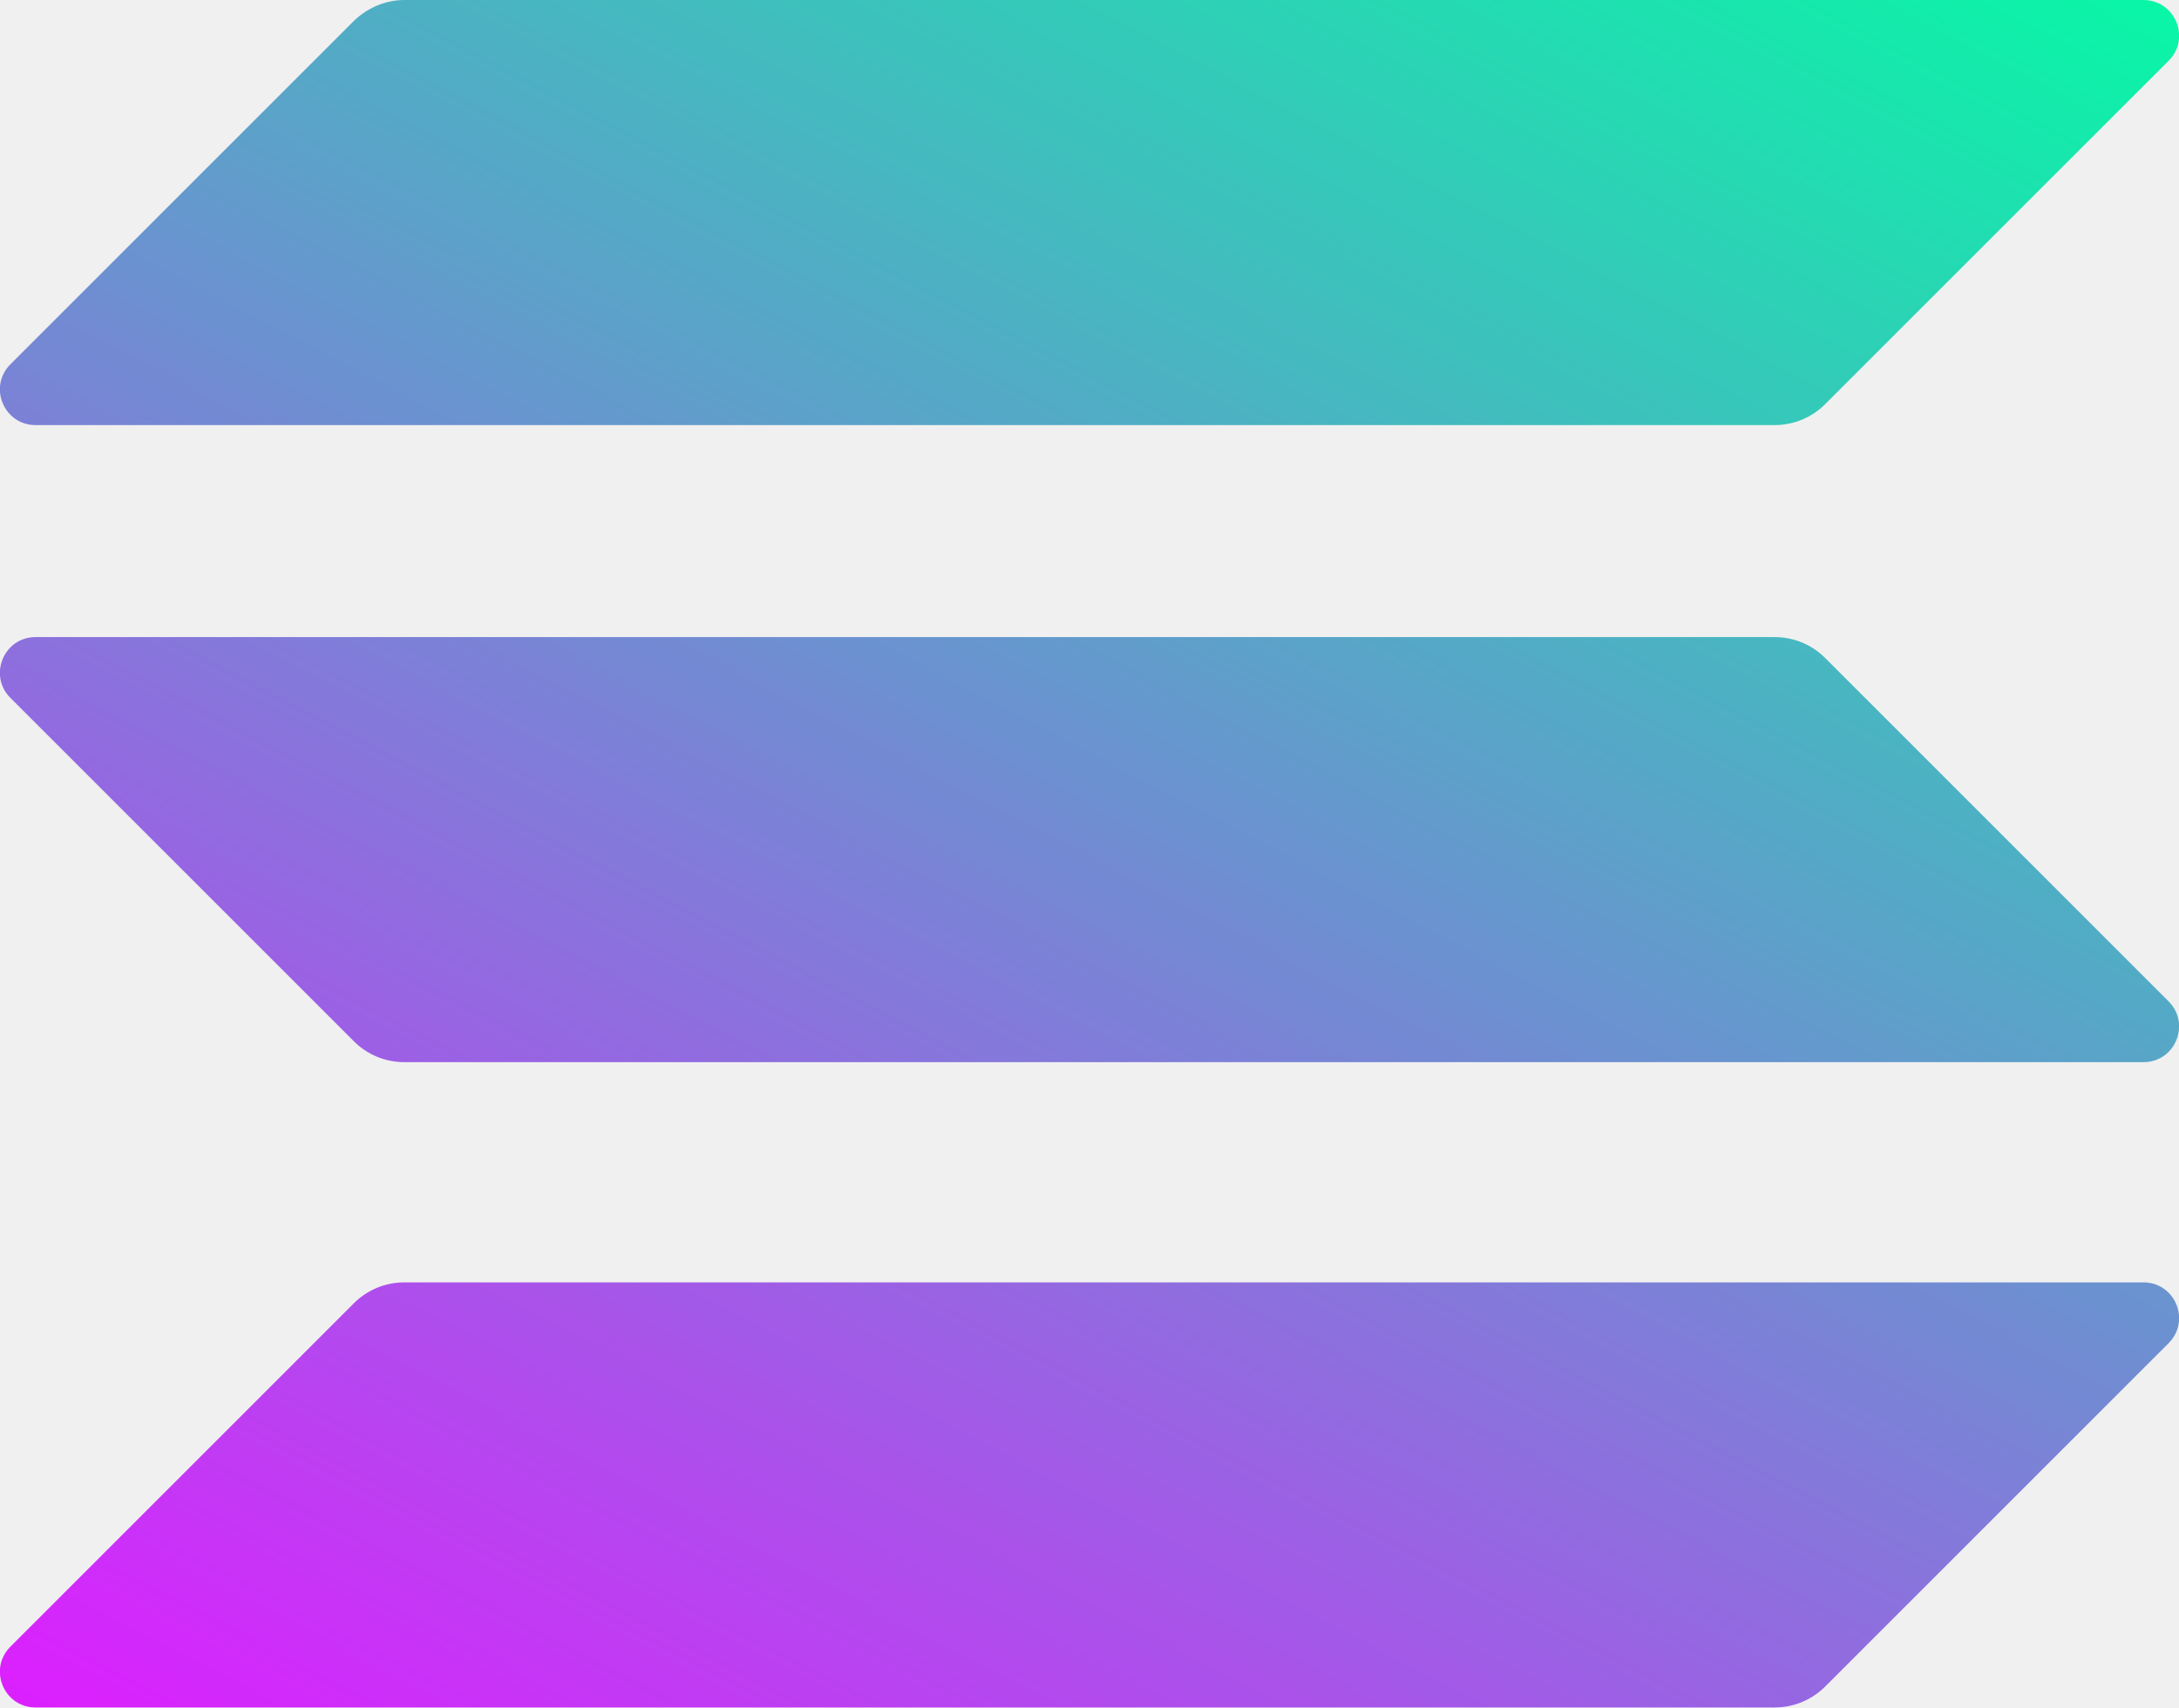
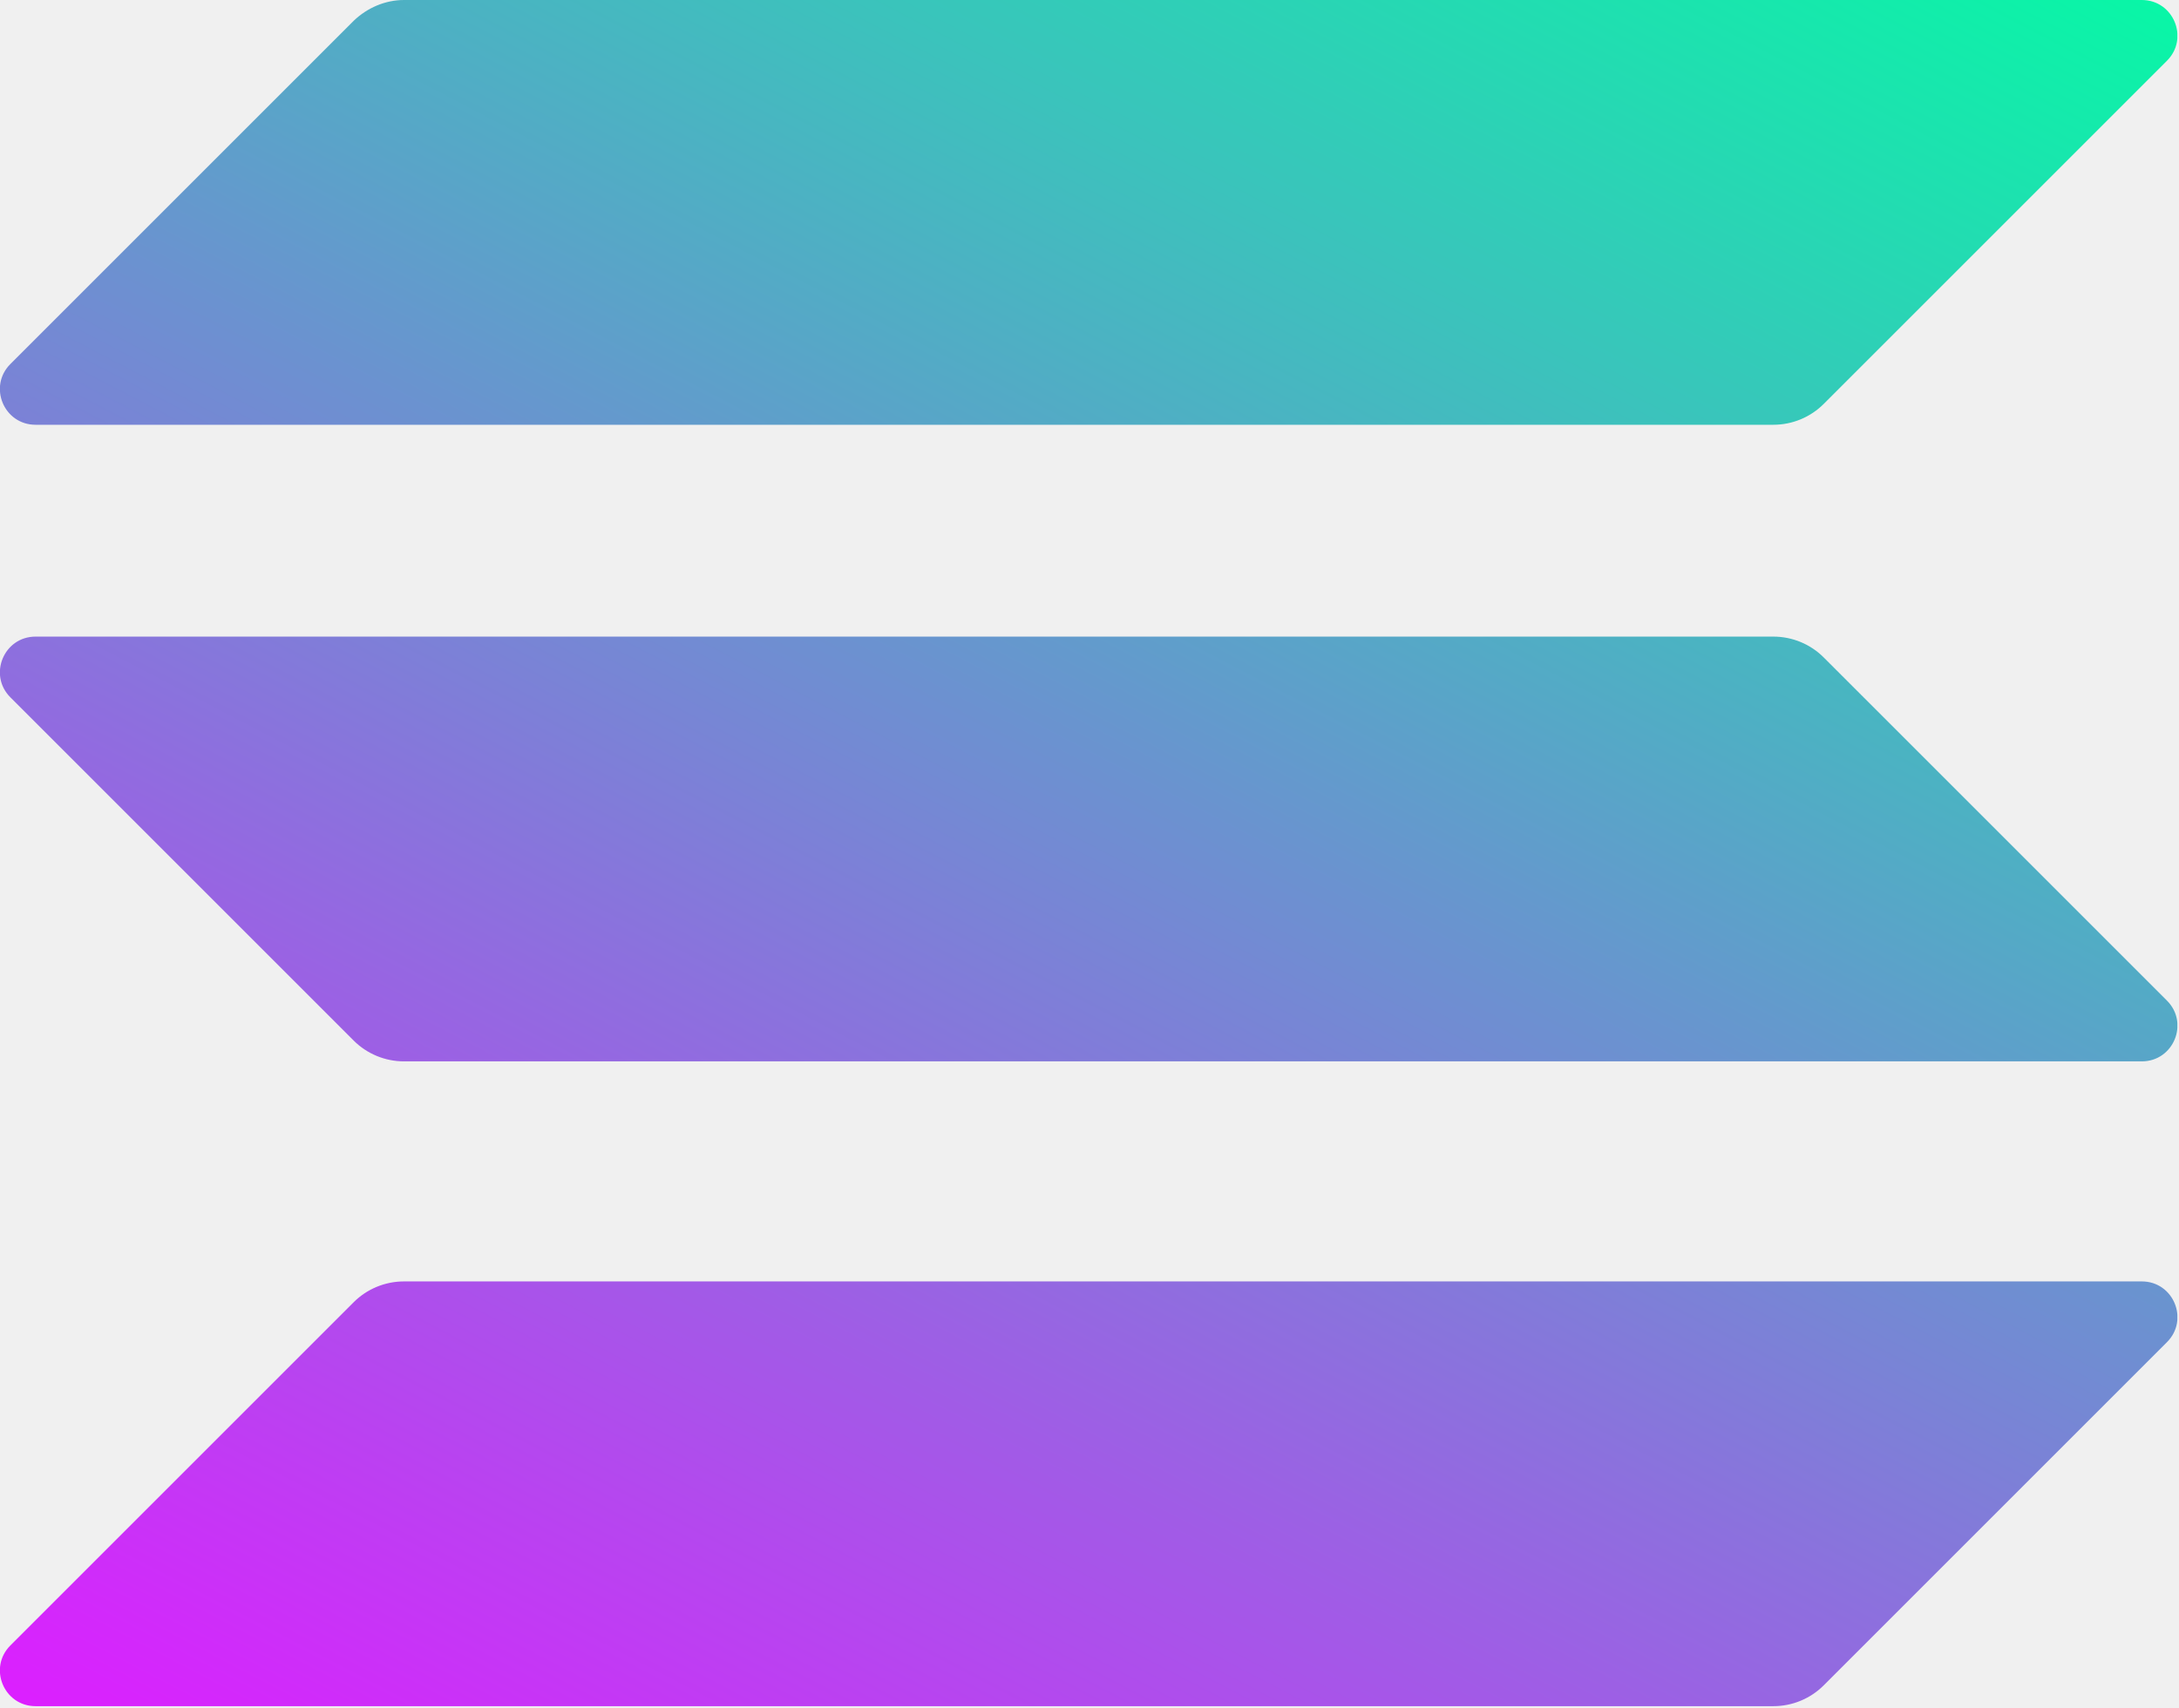
- <svg xmlns="http://www.w3.org/2000/svg" version="1.1" id="Layer_1" x="0px" y="0px" viewBox="0 0 397.7 311.7" style="enable-background:new 0 0 397.7 311.7;" xml:space="preserve">
-   <style type="text/css">
- 	.st0{fill:url(#SVGID_1_);}
- 	.st1{fill:url(#SVGID_2_);}
- 	.st2{fill:url(#SVGID_3_);}
- </style>
-   <linearGradient id="SVGID_1_" gradientUnits="userSpaceOnUse" x1="360.879" y1="351.455" x2="141.213" y2="-69.294" gradientTransform="matrix(1 0 0 -1 0 314)">
-     <stop offset="0" style="stop-color:#00FFA3" />
-     <stop offset="1" style="stop-color:#DC1FFF" />
-   </linearGradient>
-   <path class="st0" d="M64.6,237.9c2.4-2.4,5.7-3.8,9.2-3.8h317.4c5.8,0,8.7,7,4.6,11.1l-62.7,62.7c-2.4,2.4-5.7,3.8-9.2,3.8H6.5  c-5.8,0-8.7-7-4.6-11.1L64.6,237.9z" />
-   <linearGradient id="SVGID_2_" gradientUnits="userSpaceOnUse" x1="264.829" y1="401.601" x2="45.163" y2="-19.148" gradientTransform="matrix(1 0 0 -1 0 314)">
-     <stop offset="0" style="stop-color:#00FFA3" />
-     <stop offset="1" style="stop-color:#DC1FFF" />
-   </linearGradient>
-   <path class="st1" d="M64.6,3.8C67.1,1.4,70.4,0,73.8,0h317.4c5.8,0,8.7,7,4.6,11.1l-62.7,62.7c-2.4,2.4-5.7,3.8-9.2,3.8H6.5  c-5.8,0-8.7-7-4.6-11.1L64.6,3.8z" />
-   <linearGradient id="SVGID_3_" gradientUnits="userSpaceOnUse" x1="312.548" y1="376.688" x2="92.882" y2="-44.061" gradientTransform="matrix(1 0 0 -1 0 314)">
-     <stop offset="0" style="stop-color:#00FFA3" />
-     <stop offset="1" style="stop-color:#DC1FFF" />
-   </linearGradient>
-   <path class="st2" d="M333.1,120.1c-2.4-2.4-5.7-3.8-9.2-3.8H6.5c-5.8,0-8.7,7-4.6,11.1l62.7,62.7c2.4,2.4,5.7,3.8,9.2,3.8h317.4  c5.8,0,8.7-7,4.6-11.1L333.1,120.1z" />
+ <svg xmlns="http://www.w3.org/2000/svg" width="398" height="312" viewBox="0 0 398 312" fill="none">
+   <g clip-path="url(#clip0_1_72)">
+     <path d="M64.6 237.9C67 235.5 70.3 234.1 73.8 234.1H391.2C397 234.1 399.9 241.1 395.8 245.2L333.1 307.9C330.7 310.3 327.4 311.7 323.9 311.7H6.5C0.7 311.7 -2.2 304.7 1.9 300.6L64.6 237.9Z" fill="url(#paint0_linear_1_72)" />
+     <path d="M64.6 3.8C67.1 1.4 70.4 0 73.8 0H391.2C397 0 399.9 7 395.8 11.1L333.1 73.8C330.7 76.2 327.4 77.6 323.9 77.6H6.5C0.7 77.6 -2.2 70.6 1.9 66.5L64.6 3.8Z" fill="url(#paint1_linear_1_72)" />
+     <path d="M333.1 120.1C330.7 117.7 327.4 116.3 323.9 116.3H6.5C0.7 116.3 -2.2 123.3 1.9 127.4L64.6 190.1C67 192.5 70.3 193.9 73.8 193.9H391.2C397 193.9 399.9 186.9 395.8 182.8L333.1 120.1Z" fill="url(#paint2_linear_1_72)" />
+   </g>
+   <defs>
+     <linearGradient id="paint0_linear_1_72" x1="360.879" y1="-37.455" x2="141.213" y2="383.294" gradientUnits="userSpaceOnUse">
+       <stop stop-color="#00FFA3" />
+       <stop offset="1" stop-color="#DC1FFF" />
+     </linearGradient>
+     <linearGradient id="paint1_linear_1_72" x1="264.829" y1="-87.601" x2="45.163" y2="333.147" gradientUnits="userSpaceOnUse">
+       <stop stop-color="#00FFA3" />
+       <stop offset="1" stop-color="#DC1FFF" />
+     </linearGradient>
+     <linearGradient id="paint2_linear_1_72" x1="312.548" y1="-62.688" x2="92.882" y2="358.061" gradientUnits="userSpaceOnUse">
+       <stop stop-color="#00FFA3" />
+       <stop offset="1" stop-color="#DC1FFF" />
+     </linearGradient>
+     <clipPath id="clip0_1_72">
+       <rect width="397.7" height="311.7" fill="white" />
+     </clipPath>
+   </defs>
</svg>
